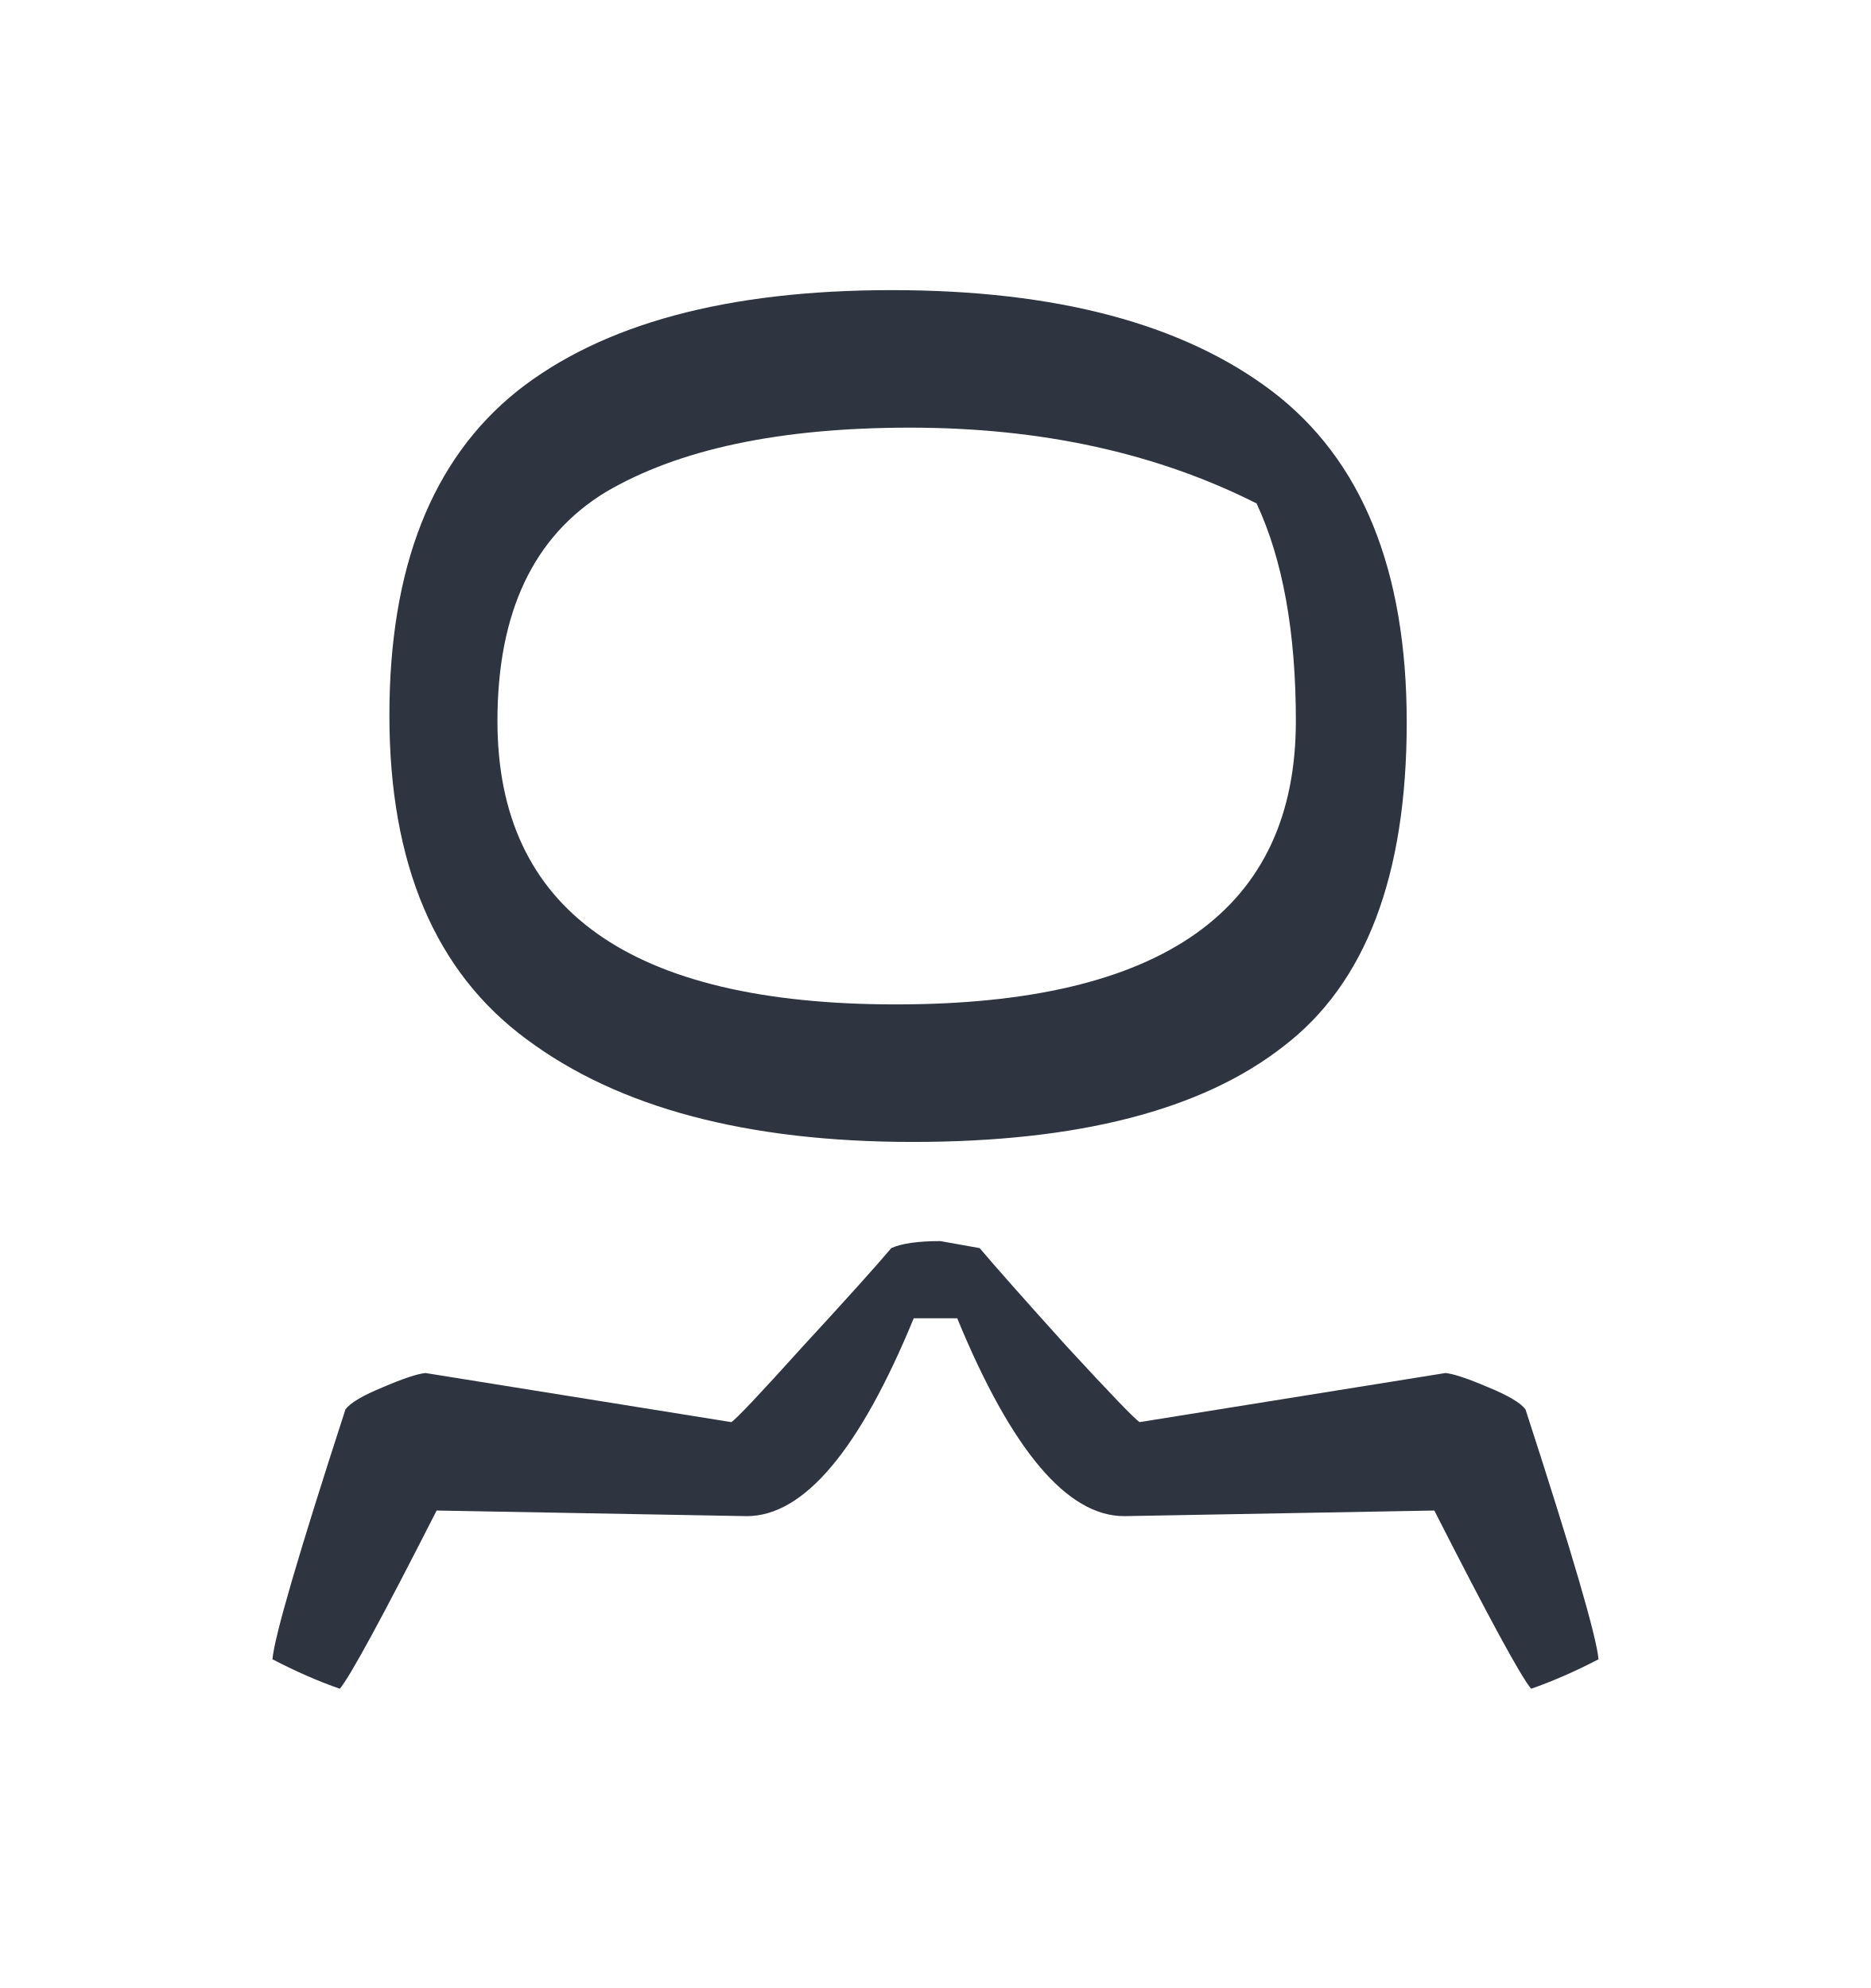
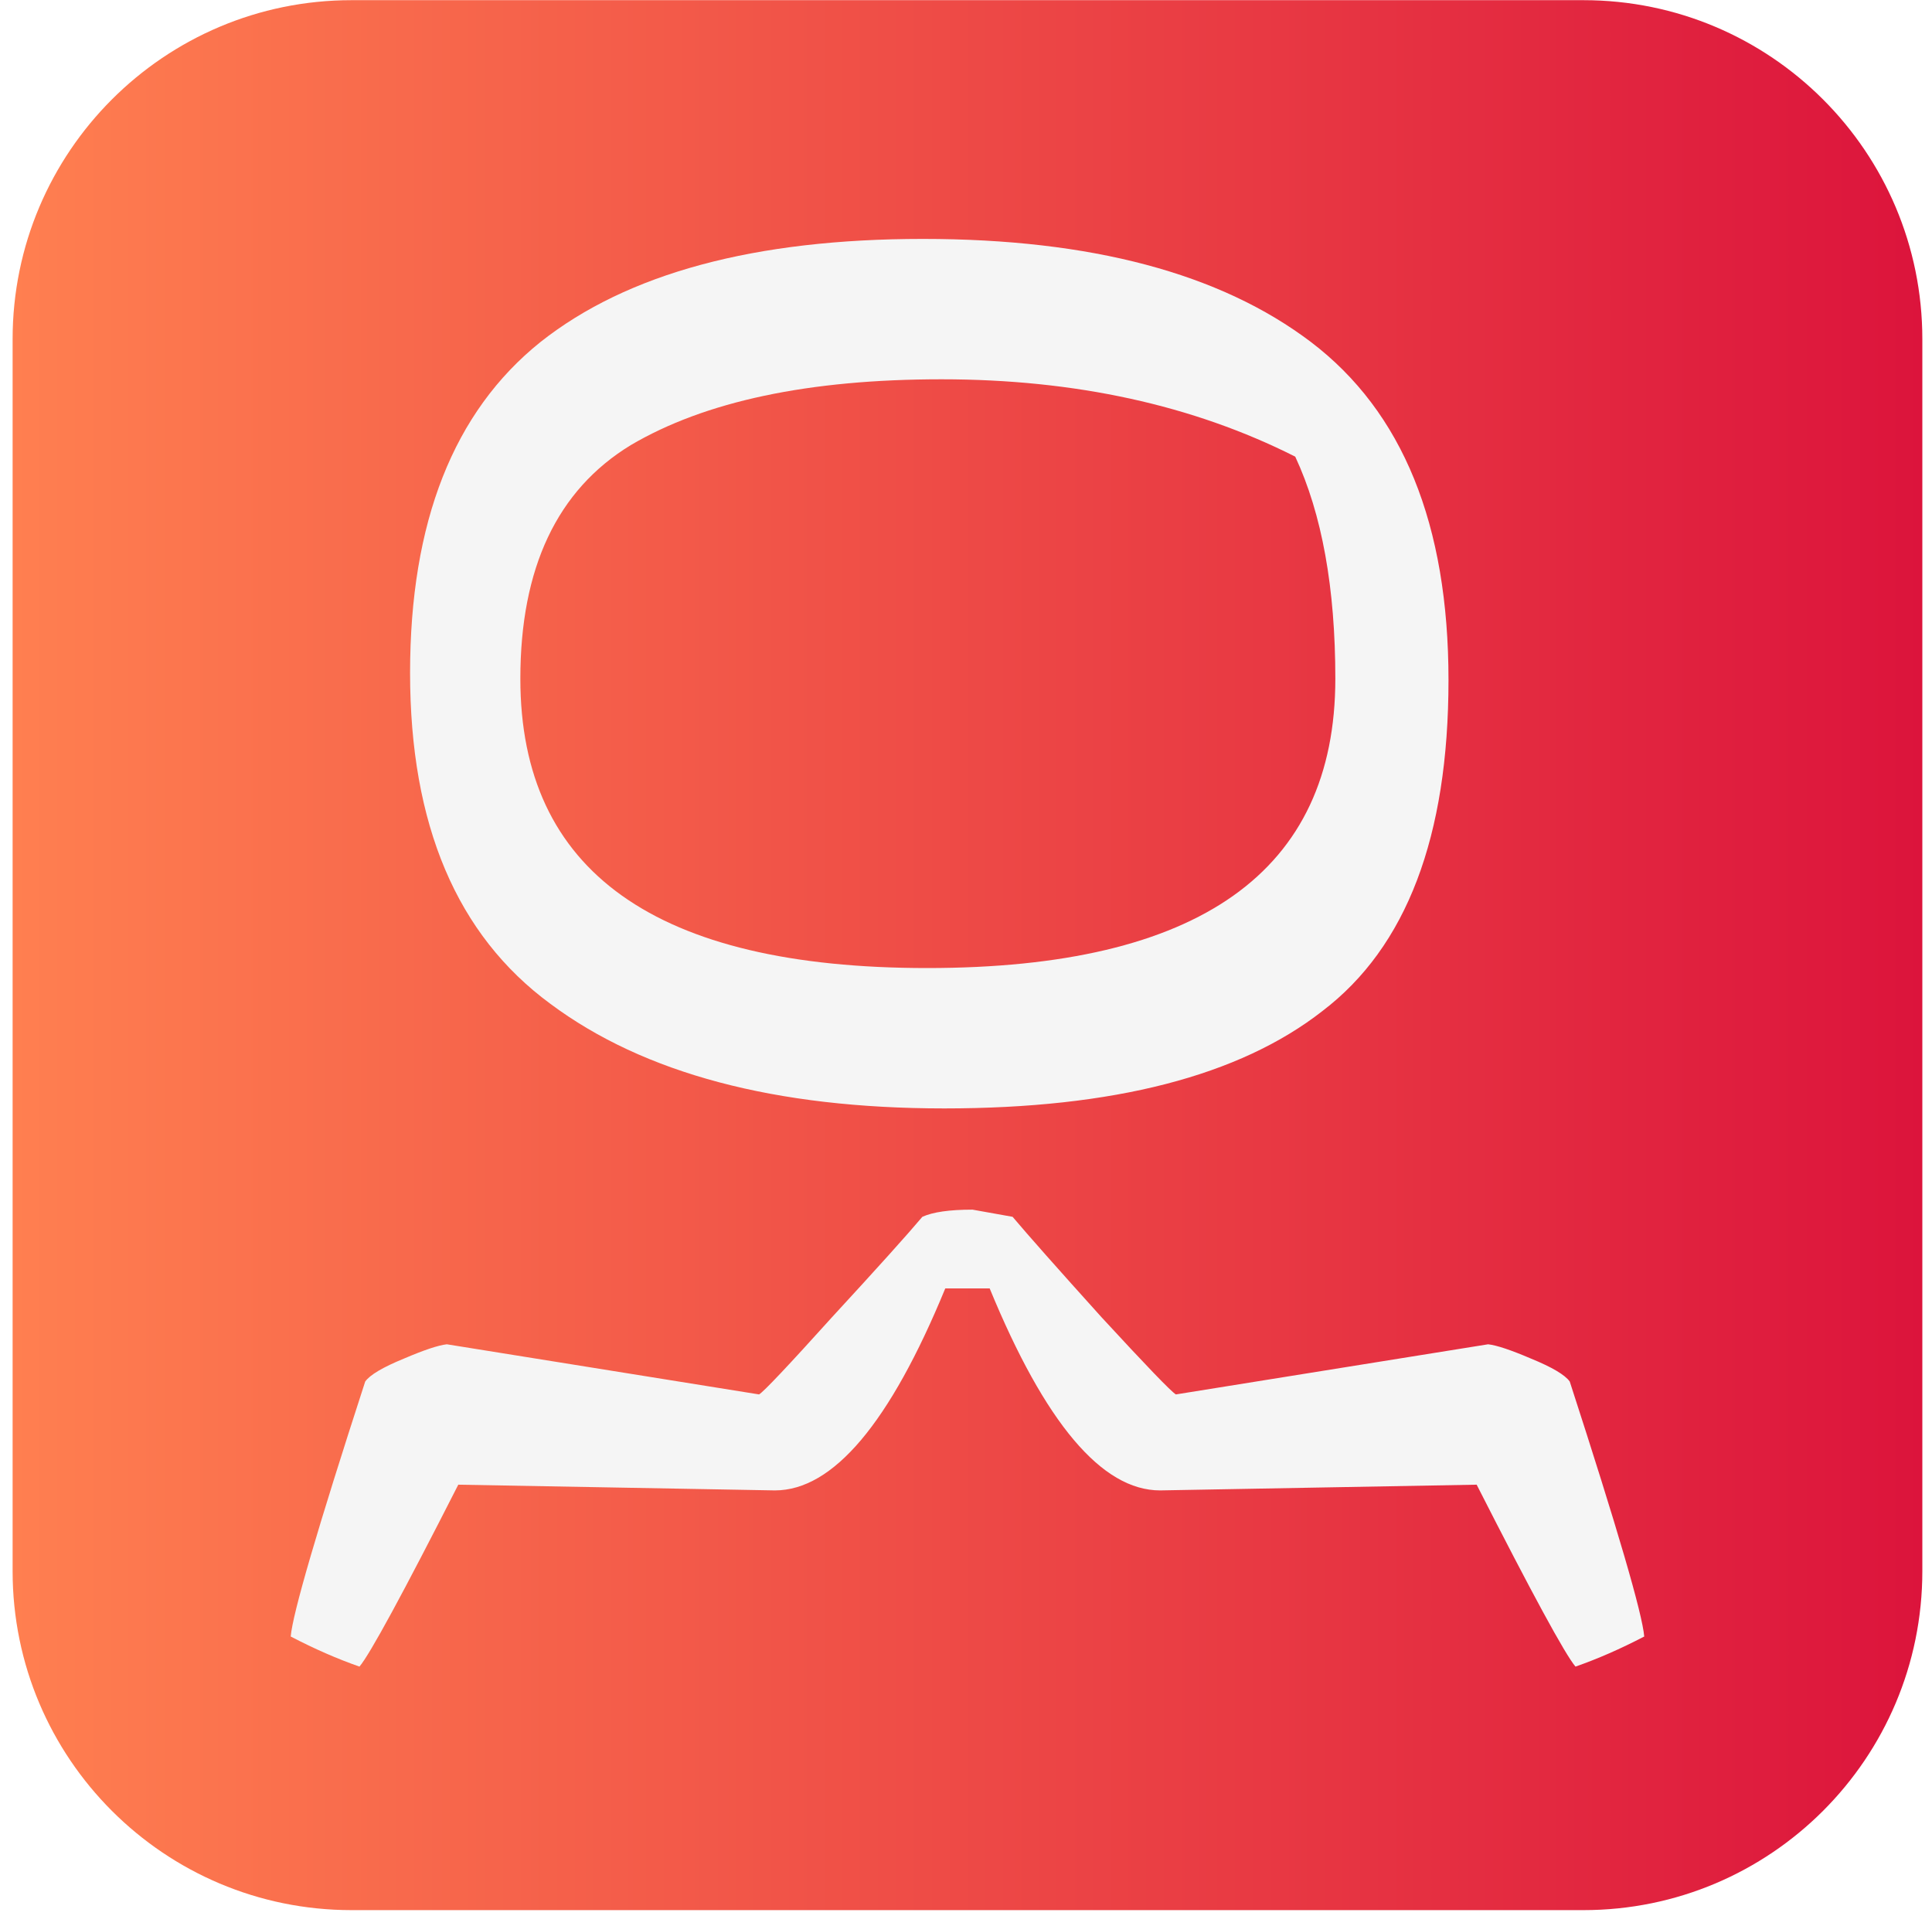
- <svg xmlns="http://www.w3.org/2000/svg" width="16" height="17" viewBox="0 0 16 17" fill="none">
-   <style>
-   #fg { fill: #2E3440; }
- 
-   @media (prefers-color-scheme: dark) {
-     /* dark theme styles */
-     #fg { fill: #ECEFF4; }
-   }
- </style>
-   <path id="fg" fill-rule="evenodd" clip-rule="evenodd" d="M7.662 8.589C5.39 8.589 4.254 7.781 4.254 6.165C4.254 5.237 4.562 4.585 5.178 4.209C5.802 3.841 6.67 3.657 7.782 3.657C8.902 3.657 9.89 3.873 10.746 4.305C10.97 4.785 11.082 5.405 11.082 6.165C11.082 7.781 9.942 8.589 7.662 8.589ZM10.878 3.345C10.118 2.769 9.034 2.481 7.626 2.481C6.218 2.481 5.15 2.769 4.422 3.345C3.694 3.929 3.33 4.853 3.33 6.117C3.33 7.389 3.722 8.313 4.506 8.889C5.29 9.473 6.39 9.765 7.806 9.765C9.222 9.765 10.278 9.493 10.974 8.949C11.678 8.413 12.03 7.489 12.03 6.177C12.03 4.873 11.646 3.929 10.878 3.345ZM9.614 12.965L12.266 12.917C12.73 13.829 13.006 14.337 13.094 14.441C13.278 14.377 13.47 14.293 13.67 14.189C13.654 13.997 13.446 13.285 13.046 12.053C13.006 11.997 12.898 11.933 12.722 11.861C12.554 11.789 12.434 11.749 12.362 11.741L9.746 12.161C9.706 12.137 9.498 11.921 9.122 11.513C8.754 11.105 8.506 10.825 8.378 10.673L8.042 10.613C7.85 10.613 7.71 10.633 7.622 10.673C7.494 10.825 7.242 11.105 6.866 11.513C6.498 11.921 6.294 12.137 6.254 12.161L3.638 11.741C3.566 11.749 3.446 11.789 3.278 11.861C3.102 11.933 2.994 11.997 2.954 12.053C2.554 13.285 2.346 13.997 2.33 14.189C2.53 14.293 2.722 14.377 2.906 14.441C2.994 14.337 3.27 13.829 3.734 12.917L6.386 12.965C6.874 12.965 7.35 12.401 7.814 11.273H8.186C8.65 12.401 9.126 12.965 9.614 12.965Z" fill="#81A1C1" />
+ <svg xmlns="http://www.w3.org/2000/svg" width="114" height="113" viewBox="0 0 114 113" fill="none">
+   <rect x="0.744" y="0.01" width="112.686" height="112.686" rx="20" fill="url(#paint0_linear_44_8)" />
+   <path fill-rule="evenodd" clip-rule="evenodd" d="M54.707 57.114C38.705 57.114 30.704 51.423 30.704 40.042C30.704 33.506 32.874 28.914 37.212 26.266C41.607 23.674 47.72 22.378 55.552 22.378C63.44 22.378 70.398 23.9 76.427 26.942C78.004 30.323 78.793 34.689 78.793 40.042C78.793 51.423 70.764 57.114 54.707 57.114ZM77.356 20.181C72.004 16.124 64.369 14.096 54.453 14.096C44.537 14.096 37.015 16.124 31.888 20.181C26.761 24.294 24.197 30.802 24.197 39.704C24.197 48.662 26.958 55.17 32.479 59.227C38.001 63.34 45.748 65.396 55.721 65.396C65.693 65.396 73.131 63.48 78.032 59.649C82.991 55.874 85.47 49.367 85.47 40.126C85.47 30.942 82.765 24.294 77.356 20.181ZM68.454 87.933L87.132 87.595C90.4 94.018 92.344 97.596 92.963 98.328C94.259 97.877 95.612 97.286 97.02 96.553C96.907 95.201 95.442 90.187 92.625 81.51C92.344 81.115 91.583 80.665 90.343 80.158C89.16 79.651 88.315 79.369 87.808 79.312L69.384 82.27C69.102 82.102 67.637 80.58 64.989 77.707C62.397 74.833 60.651 72.861 59.749 71.791L57.383 71.368C56.031 71.368 55.045 71.509 54.425 71.791C53.523 72.861 51.749 74.833 49.1 77.707C46.509 80.58 45.072 82.102 44.79 82.27L26.366 79.312C25.859 79.369 25.014 79.651 23.831 80.158C22.591 80.665 21.831 81.115 21.549 81.51C18.732 90.187 17.267 95.201 17.154 96.553C18.563 97.286 19.915 97.877 21.211 98.328C21.831 97.596 23.774 94.018 27.042 87.595L45.72 87.933C49.157 87.933 52.509 83.961 55.777 76.016H58.397C61.665 83.961 65.017 87.933 68.454 87.933Z" fill="#F5F5F5" />
+   <defs>
+     <linearGradient id="paint0_linear_44_8" x1="0.744" y1="56.353" x2="113.43" y2="56.353" gradientUnits="userSpaceOnUse">
+       <stop stop-color="#FF7F50" />
+       <stop offset="1" stop-color="#DC143C" />
+     </linearGradient>
+   </defs>
</svg>
